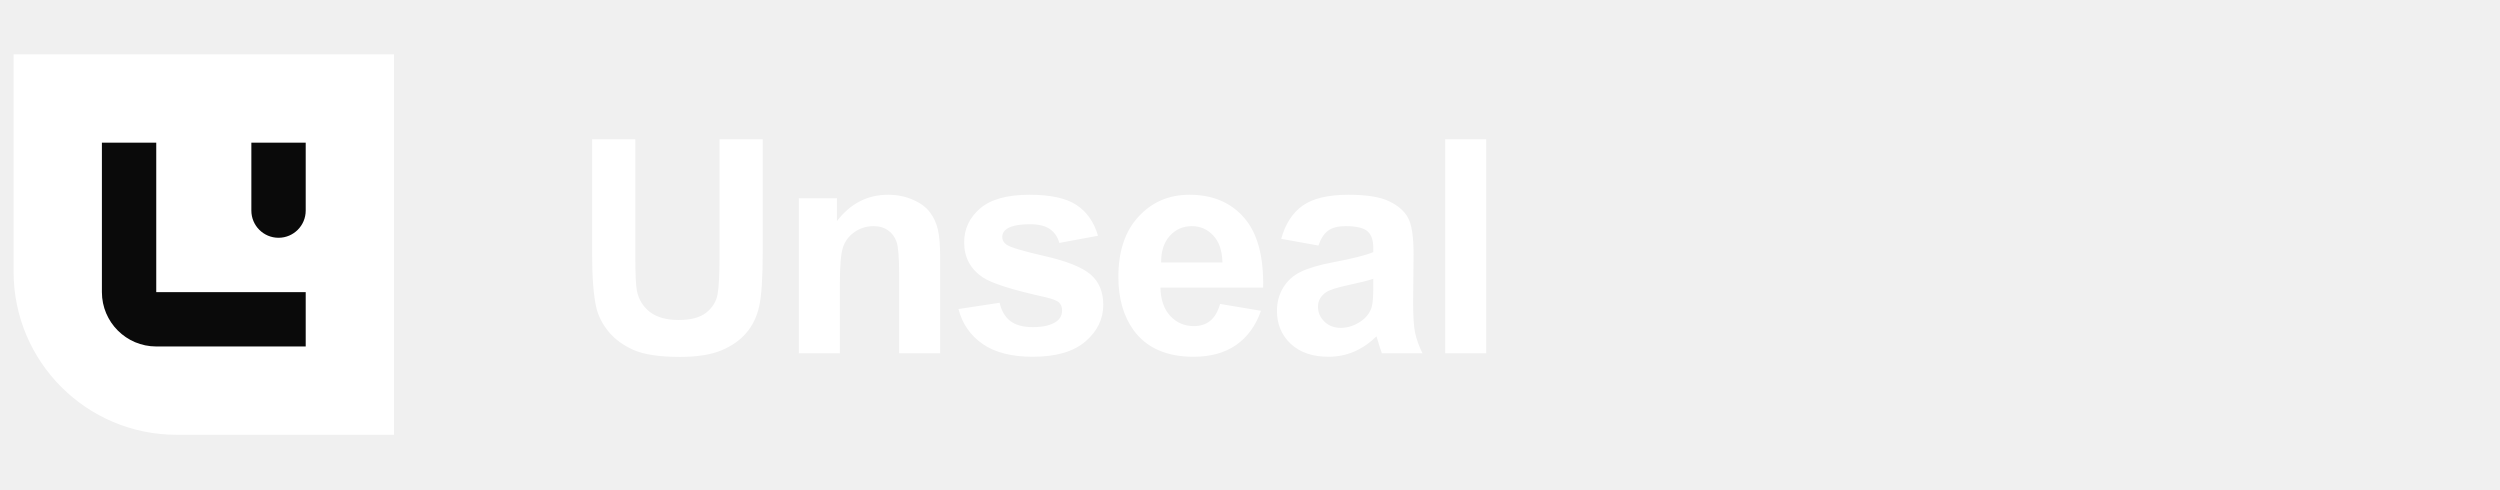
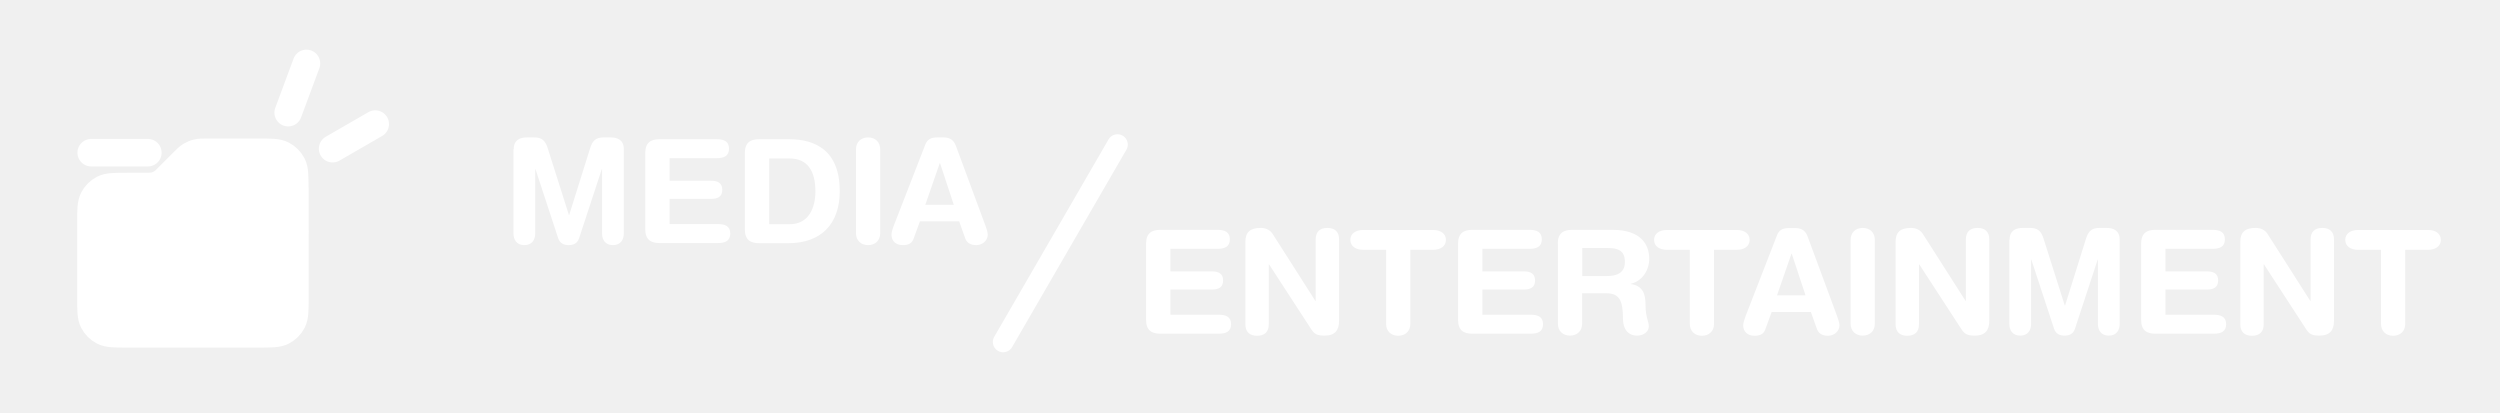
- <svg xmlns="http://www.w3.org/2000/svg" width="184" height="36" viewBox="0 0 184 36" fill="none">
-   <path d="M1 20C1 26.627 6.373 32 13 32H29V4H1V20Z" fill="white" />
-   <path fill-rule="evenodd" clip-rule="evenodd" d="M11.5 10.5V21.5L22.5 21.5V25.5H11.5C9.291 25.5 7.5 23.709 7.5 21.5V10.5H11.5ZM22.5 10.5H18.5V15.5C18.5 16.605 19.395 17.5 20.5 17.5C21.605 17.5 22.5 16.605 22.5 15.5V10.5Z" fill="#0A0A0A" />
-   <path d="M43.579 10.252H46.759V18.781C46.759 20.135 46.798 21.012 46.877 21.413C47.013 22.058 47.335 22.577 47.844 22.971C48.359 23.357 49.061 23.551 49.949 23.551C50.852 23.551 51.532 23.368 51.99 23.003C52.449 22.631 52.724 22.176 52.817 21.639C52.91 21.102 52.957 20.21 52.957 18.964V10.252H56.137V18.523C56.137 20.414 56.051 21.75 55.879 22.53C55.707 23.311 55.388 23.97 54.923 24.507C54.465 25.044 53.849 25.474 53.075 25.796C52.302 26.111 51.292 26.269 50.046 26.269C48.542 26.269 47.4 26.097 46.619 25.753C45.846 25.402 45.233 24.951 44.782 24.399C44.331 23.841 44.034 23.257 43.891 22.648C43.683 21.746 43.579 20.414 43.579 18.652V10.252ZM69.195 26H66.176V20.178C66.176 18.946 66.112 18.151 65.983 17.793C65.854 17.428 65.642 17.145 65.349 16.944C65.062 16.744 64.715 16.644 64.307 16.644C63.784 16.644 63.315 16.787 62.9 17.073C62.484 17.36 62.198 17.739 62.04 18.212C61.89 18.685 61.815 19.558 61.815 20.833V26H58.796V14.592H61.6V16.268C62.595 14.979 63.849 14.334 65.359 14.334C66.025 14.334 66.634 14.456 67.186 14.699C67.737 14.935 68.153 15.24 68.432 15.612C68.718 15.985 68.915 16.407 69.023 16.88C69.137 17.352 69.195 18.029 69.195 18.91V26ZM70.543 22.745L73.573 22.283C73.701 22.87 73.963 23.318 74.357 23.626C74.751 23.927 75.302 24.077 76.011 24.077C76.792 24.077 77.379 23.934 77.773 23.648C78.038 23.447 78.17 23.178 78.17 22.842C78.17 22.613 78.099 22.423 77.955 22.273C77.805 22.129 77.468 21.997 76.946 21.875C74.511 21.338 72.967 20.847 72.316 20.403C71.413 19.787 70.962 18.932 70.962 17.836C70.962 16.848 71.353 16.017 72.133 15.344C72.914 14.671 74.124 14.334 75.764 14.334C77.325 14.334 78.485 14.588 79.245 15.097C80.004 15.605 80.526 16.357 80.813 17.352L77.966 17.879C77.844 17.435 77.612 17.095 77.268 16.858C76.931 16.622 76.448 16.504 75.818 16.504C75.023 16.504 74.453 16.615 74.11 16.837C73.88 16.994 73.766 17.199 73.766 17.449C73.766 17.664 73.866 17.847 74.067 17.997C74.339 18.198 75.277 18.48 76.881 18.846C78.493 19.211 79.617 19.659 80.254 20.189C80.884 20.726 81.2 21.474 81.2 22.434C81.2 23.479 80.763 24.378 79.889 25.13C79.015 25.882 77.723 26.258 76.011 26.258C74.457 26.258 73.225 25.943 72.316 25.312C71.413 24.682 70.823 23.826 70.543 22.745ZM89.799 22.369L92.807 22.874C92.42 23.977 91.808 24.818 90.97 25.398C90.139 25.971 89.097 26.258 87.844 26.258C85.861 26.258 84.392 25.61 83.44 24.314C82.688 23.275 82.312 21.965 82.312 20.382C82.312 18.491 82.806 17.012 83.794 15.945C84.783 14.871 86.032 14.334 87.543 14.334C89.241 14.334 90.58 14.896 91.561 16.02C92.542 17.138 93.011 18.853 92.968 21.166H85.406C85.427 22.061 85.671 22.759 86.136 23.261C86.602 23.755 87.182 24.002 87.876 24.002C88.349 24.002 88.747 23.873 89.069 23.615C89.391 23.357 89.635 22.942 89.799 22.369ZM89.971 19.318C89.95 18.445 89.724 17.782 89.294 17.331C88.865 16.873 88.342 16.644 87.726 16.644C87.067 16.644 86.523 16.884 86.093 17.363C85.664 17.843 85.452 18.495 85.46 19.318H89.971ZM97.035 18.072L94.296 17.578C94.603 16.475 95.133 15.659 95.885 15.129C96.637 14.599 97.754 14.334 99.237 14.334C100.583 14.334 101.586 14.495 102.245 14.817C102.904 15.133 103.366 15.537 103.631 16.031C103.903 16.518 104.039 17.417 104.039 18.727L104.006 22.251C104.006 23.254 104.053 23.995 104.146 24.475C104.246 24.947 104.429 25.456 104.694 26H101.708C101.629 25.799 101.532 25.502 101.418 25.108C101.367 24.929 101.332 24.811 101.31 24.754C100.795 25.255 100.243 25.631 99.656 25.882C99.069 26.133 98.442 26.258 97.776 26.258C96.602 26.258 95.674 25.939 94.994 25.302C94.321 24.664 93.984 23.859 93.984 22.885C93.984 22.24 94.138 21.667 94.446 21.166C94.754 20.658 95.184 20.271 95.735 20.006C96.294 19.734 97.096 19.497 98.141 19.297C99.552 19.032 100.53 18.785 101.074 18.556V18.255C101.074 17.675 100.931 17.263 100.644 17.02C100.358 16.769 99.817 16.644 99.022 16.644C98.485 16.644 98.066 16.751 97.765 16.966C97.465 17.174 97.221 17.542 97.035 18.072ZM101.074 20.521C100.687 20.65 100.075 20.804 99.237 20.983C98.399 21.162 97.851 21.338 97.593 21.51C97.2 21.789 97.003 22.144 97.003 22.573C97.003 22.996 97.16 23.361 97.475 23.669C97.79 23.977 98.191 24.131 98.678 24.131C99.223 24.131 99.742 23.952 100.236 23.594C100.601 23.322 100.841 22.989 100.956 22.595C101.034 22.337 101.074 21.846 101.074 21.123V20.521ZM106.365 26V10.252H109.384V26H106.365Z" fill="white" />
+ <svg xmlns="http://www.w3.org/2000/svg" id="j" data-name="_x35_._Media-Entertainment" viewBox="0 0 181.75 30">
+   <g>
+     <path d="M6.63,11.1h4.12M6.63,16.86h5.57M15.88,16.86h5.57M21.44,13.73v7.9c0,.92,0,1.38-.18,1.74-.16.31-.41.56-.72.72-.35.18-.81.18-1.74.18h-9.55c-.92,0-1.38,0-1.74-.18-.31-.16-.56-.41-.72-.72-.18-.35-.18-.81-.18-1.74v-5.43c0-.92,0-1.38.18-1.74.16-.31.41-.56.72-.72.35-.18.81-.18,1.74-.18h1.21c.4,0,.6,0,.79-.05.17-.04.33-.11.48-.2.17-.1.31-.24.59-.53l.93-.93c.28-.28.43-.43.59-.53.15-.09.31-.16.48-.2.19-.05.39-.05.79-.05h3.68c.92,0,1.38,0,1.74.18.31.16.56.41.72.72.18.35.18.81.18,1.74ZM16.51,18.51c0,1.36-1.11,2.47-2.47,2.47s-2.47-1.11-2.47-2.47,1.11-2.47,2.47-2.47,2.47,1.11,2.47,2.47Z" fill="#fff" stroke="#fff" stroke-linecap="round" stroke-linejoin="round" stroke-width="2" />
+     <line x1="22.28" y1="4.61" x2="20.95" y2="8.19" fill="#fff" stroke="#fff" stroke-linecap="round" stroke-linejoin="round" stroke-width="2" />
+     <line x1="27.28" y1="9.02" x2="24.18" y2="10.81" fill="#fff" stroke="#fff" stroke-linecap="round" stroke-linejoin="round" stroke-width="2" />
+   </g>
+   <g>
+     <path d="M37.35,10.84c0-.69.49-.85.96-.85h.52c.55,0,.81.21.99.79l1.54,4.85h.02l1.52-4.85c.18-.58.44-.79.99-.79h.5c.47,0,.96.16.96.85v6.14c0,.43-.22.84-.79.84s-.79-.41-.79-.84v-4.68h-.02l-1.65,5.02c-.12.36-.39.5-.76.5s-.64-.15-.76-.5l-1.65-5.02h-.02v4.68c0,.43-.22.84-.79.84s-.79-.41-.79-.84v-6.14Z" fill="#fff" />
+     <path d="M46.91,11.13c0-.77.41-1.01,1.04-1.01h4.15c.52,0,.9.15.9.69s-.38.69-.9.69h-3.42v1.64h3c.46,0,.83.13.83.66s-.37.66-.83.66h-3v1.83h3.51c.52,0,.9.15.9.69s-.38.69-.9.69h-4.24c-.63,0-1.04-.24-1.04-1.01v-5.54Z" fill="#fff" />
+     <path d="M54.15,11.13c0-.77.41-1.01,1.04-1.01h2.16c1.93,0,3.7.82,3.7,3.78,0,2.39-1.37,3.78-3.73,3.78h-2.13c-.63,0-1.04-.24-1.04-1.01v-5.54ZM55.92,16.3h1.49c1.41,0,1.87-1.23,1.87-2.39,0-1.49-.58-2.39-1.88-2.39h-1.48v4.79Z" fill="#fff" />
+     <path d="M62.23,10.85c0-.51.35-.86.88-.86s.88.35.88.86v6.11c0,.51-.35.86-.88.86s-.88-.35-.88-.86v-6.11Z" fill="#fff" />
+     <path d="M67.27,10.51c.15-.39.43-.52.86-.52h.42c.4,0,.76.09.95.63l2.14,5.78c.06.17.17.47.17.66,0,.42-.38.76-.83.76-.39,0-.67-.14-.8-.47l-.45-1.26h-2.85l-.46,1.26c-.12.34-.37.47-.79.47-.49,0-.82-.29-.82-.76,0-.19.11-.49.17-.66l2.29-5.89ZM68.34,11.86h-.02l-1.05,3.03h2.07l-1-3.03Z" fill="#fff" />
+   </g>
+   <g>
+     <path d="M83.32,17.72c0-.77.41-1.01,1.04-1.01h4.15c.52,0,.9.15.9.69s-.38.69-.9.69h-3.42v1.64h3c.46,0,.83.13.83.66s-.37.66-.83.66h-3v1.83h3.51c.52,0,.9.15.9.69s-.38.69-.9.69h-4.24c-.63,0-1.04-.24-1.04-1.01v-5.54Z" fill="#fff" />
+     <path d="M90.54,17.58c0-.71.36-1.01,1.11-1.01.37,0,.69.14.88.45l3.1,4.86h.02v-4.48c0-.56.32-.83.85-.83s.85.27.85.83v5.93c0,.68-.3,1.07-1.05,1.07-.56,0-.74-.12-.97-.46l-3.07-4.72h-.02v4.36c0,.56-.32.83-.85.83s-.85-.27-.85-.83v-5.99Z" fill="#fff" />
+     <path d="M100.76,18.16h-1.67c-.51,0-.92-.25-.92-.72s.41-.72.92-.72h5.11c.51,0,.92.25.92.72s-.41.72-.92.72h-1.67v5.39c0,.51-.35.86-.88.86s-.88-.35-.88-.86v-5.39Z" fill="#fff" />
+     <path d="M106,17.72c0-.77.41-1.01,1.04-1.01h4.15c.52,0,.9.15.9.69s-.38.69-.9.69h-3.42v1.64h3c.46,0,.83.13.83.66s-.37.66-.83.66h-3v1.83h3.51c.52,0,.9.15.9.69s-.38.69-.9.69h-4.24c-.63,0-1.04-.24-1.04-1.01v-5.54Z" fill="#fff" />
+     <path d="M113.25,17.72c0-.77.41-1.01,1.04-1.01h2.95c2.1,0,2.66,1.12,2.66,2.1,0,.82-.5,1.63-1.34,1.82v.02c.91.13,1.07.77,1.07,1.53,0,.87.24,1.2.24,1.55,0,.4-.42.67-.83.67-.97,0-1.05-.91-1.05-1.22,0-1.32-.25-1.86-1.22-1.86h-1.75v2.22c0,.51-.35.86-.88.86s-.88-.35-.88-.86v-5.83ZM115.02,20.07h1.77c.67,0,1.34-.17,1.34-1.02s-.51-1.02-1.28-1.02h-1.82v2.04Z" fill="#fff" />
+     <path d="M122.84,18.16h-1.67c-.51,0-.92-.25-.92-.72s.41-.72.92-.72h5.11c.51,0,.92.25.92.72s-.41.72-.92.72h-1.67v5.39c0,.51-.35.86-.88.86s-.88-.35-.88-.86v-5.39Z" fill="#fff" />
+     <path d="M129.19,17.1c.15-.39.43-.52.86-.52h.42c.4,0,.76.09.95.63l2.14,5.78c.06.17.17.47.17.66,0,.42-.38.76-.83.76-.39,0-.67-.14-.8-.47l-.45-1.26h-2.85l-.46,1.26c-.12.34-.37.47-.79.47-.49,0-.82-.29-.82-.76,0-.19.11-.49.17-.66l2.29-5.89ZM130.26,18.44h-.02l-1.05,3.03h2.07l-1-3.03Z" fill="#fff" />
+     <path d="M134.54,17.43c0-.51.35-.86.88-.86s.88.35.88.86v6.11c0,.51-.35.86-.88.86s-.88-.35-.88-.86v-6.11Z" fill="#fff" />
+     <path d="M137.81,17.58c0-.71.36-1.01,1.11-1.01.37,0,.69.14.88.45l3.1,4.86h.02v-4.48c0-.56.32-.83.85-.83s.85.27.85.83v5.93c0,.68-.3,1.07-1.05,1.07-.56,0-.74-.12-.97-.46l-3.07-4.72h-.02v4.36c0,.56-.32.83-.85.83s-.85-.27-.85-.83v-5.99Z" fill="#fff" />
+     <path d="M146.1,17.42c0-.69.49-.85.96-.85h.52c.55,0,.81.21.99.79l1.54,4.85h.02l1.52-4.85c.18-.58.44-.79.99-.79h.5c.47,0,.96.16.96.85v6.14c0,.43-.22.84-.79.84s-.79-.41-.79-.84v-4.68h-.02l-1.65,5.02c-.12.36-.39.5-.76.5s-.64-.15-.76-.5l-1.65-5.02h-.02v4.68c0,.43-.22.84-.79.84s-.79-.41-.79-.84v-6.14Z" fill="#fff" />
+     <path d="M155.66,17.72c0-.77.41-1.01,1.04-1.01h4.15c.52,0,.9.15.9.69s-.38.69-.9.69h-3.42v1.64h3c.46,0,.83.13.83.66s-.37.66-.83.66h-3v1.83h3.51c.52,0,.9.15.9.69s-.38.69-.9.69h-4.24c-.63,0-1.04-.24-1.04-1.01v-5.54Z" fill="#fff" />
+     <path d="M162.87,17.58c0-.71.36-1.01,1.11-1.01.37,0,.69.14.88.45l3.1,4.86h.02v-4.48c0-.56.32-.83.85-.83s.85.27.85.83v5.93c0,.68-.3,1.07-1.05,1.07-.56,0-.74-.12-.97-.46l-3.07-4.72h-.02v4.36c0,.56-.32.83-.85.83s-.85-.27-.85-.83v-5.99Z" fill="#fff" />
+     <path d="M173.09,18.16h-1.67c-.51,0-.92-.25-.92-.72s.41-.72.92-.72h5.11c.51,0,.92.25.92.72s-.41.72-.92.72h-1.67v5.39c0,.51-.35.86-.88.86s-.88-.35-.88-.86v-5.39Z" fill="#fff" />
+   </g>
+   <line x1="81.24" y1="10.51" x2="72.93" y2="24.86" fill="#fff" stroke="#fff" stroke-linecap="round" stroke-linejoin="round" stroke-width="1.5" />
</svg>
